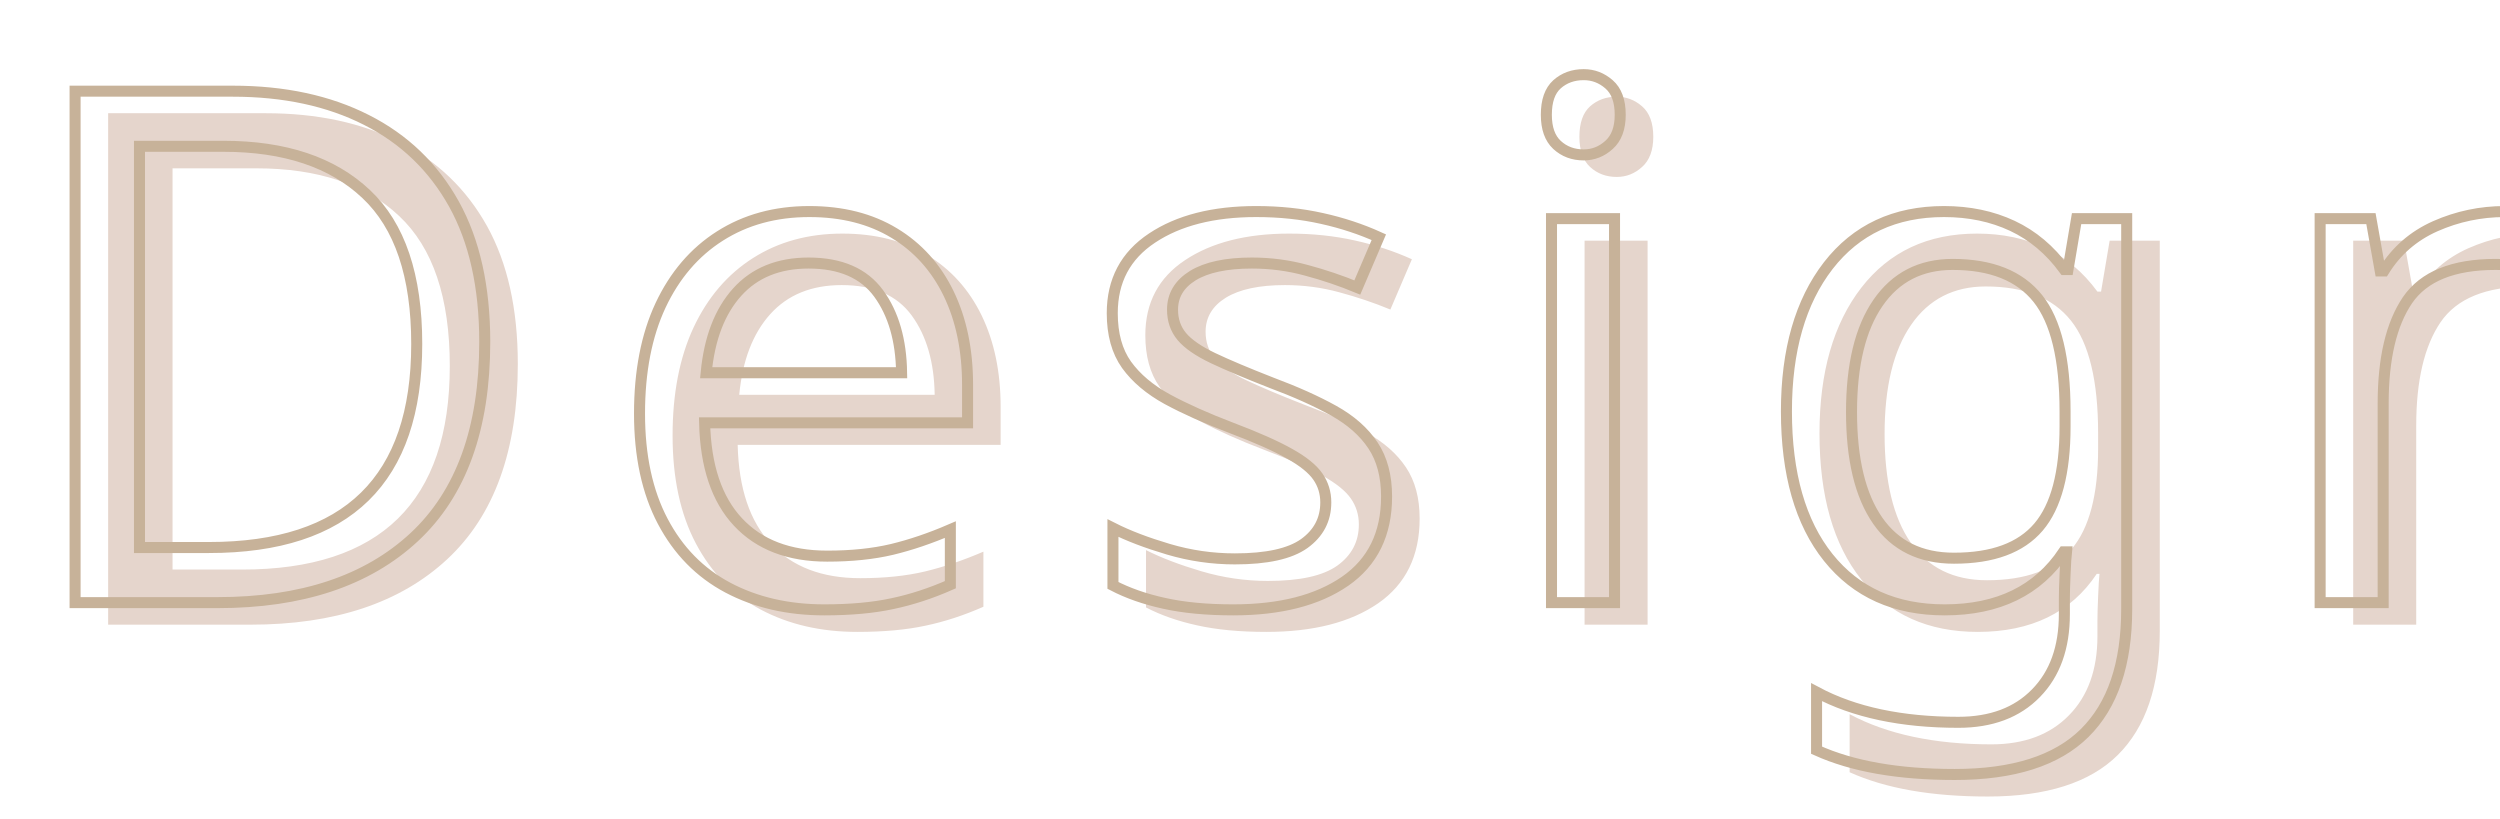
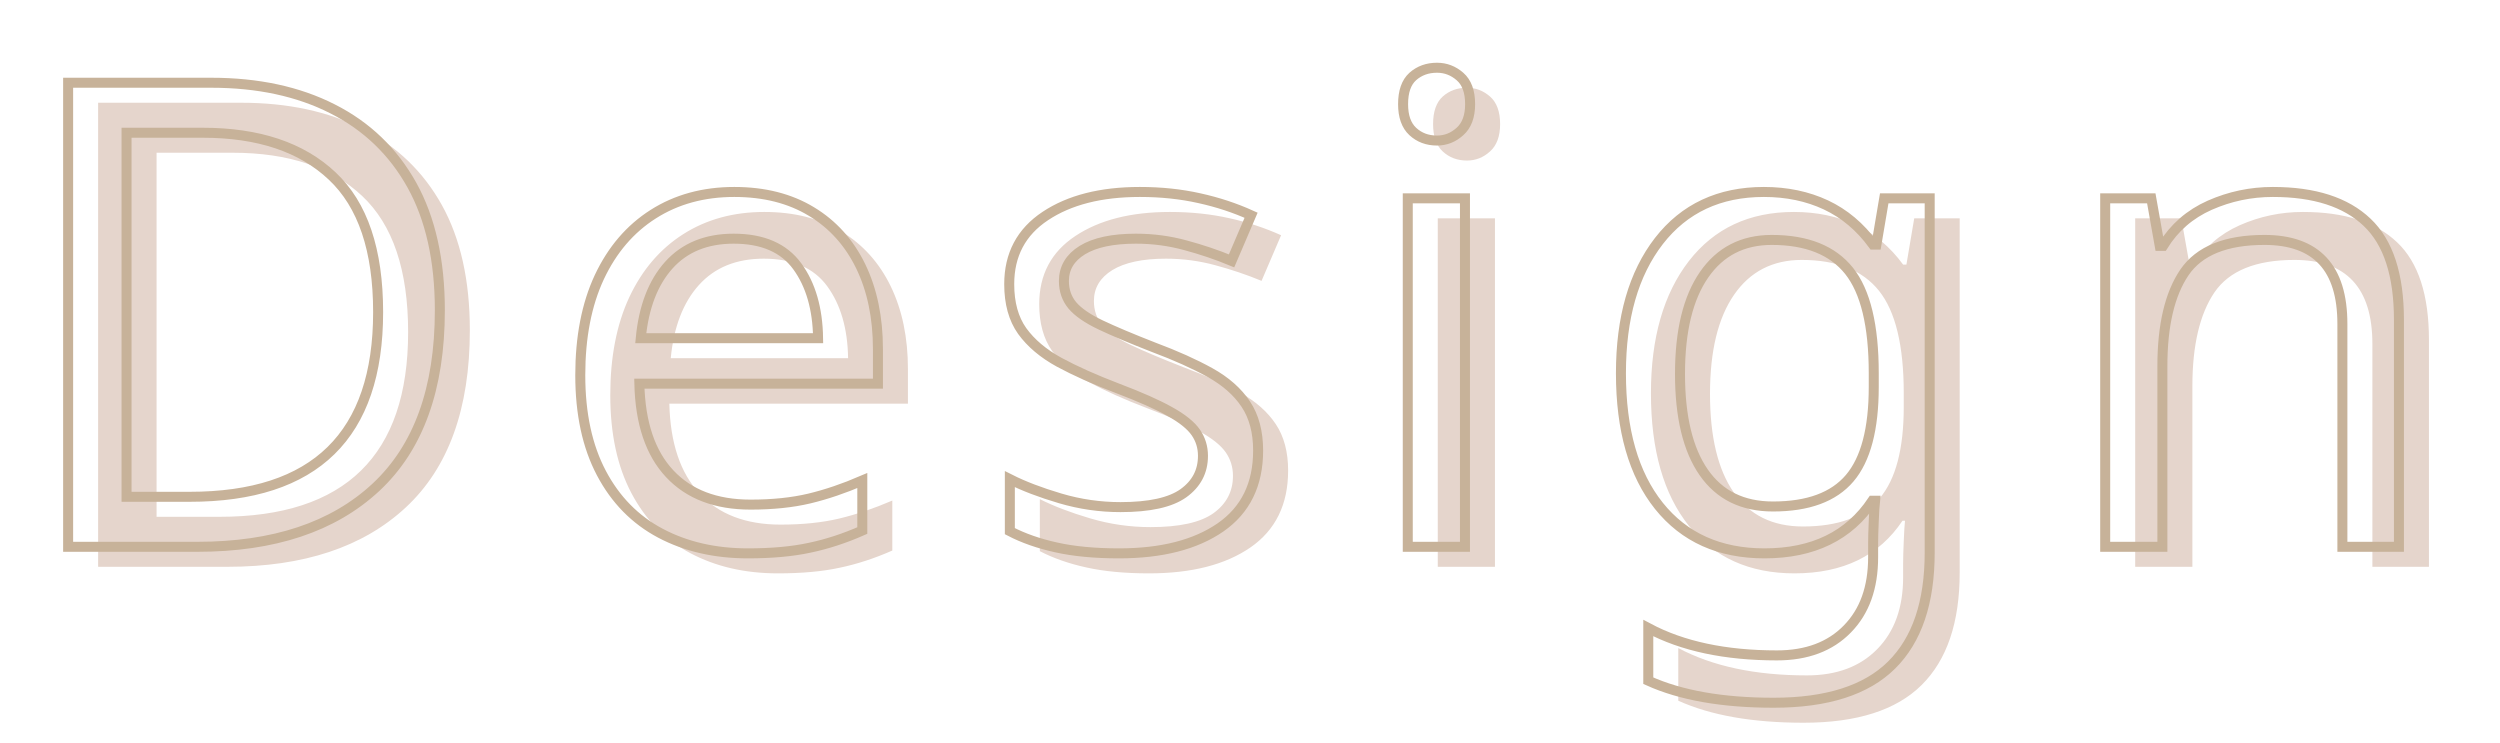
- <svg xmlns="http://www.w3.org/2000/svg" id="_レイヤー_2" data-name="レイヤー_2" viewBox="0 0 226.84 74.23">
+ <svg xmlns="http://www.w3.org/2000/svg" id="_レイヤー_2" data-name="レイヤー_2" viewBox="0 0 250 74.23">
  <defs>
    <style>
      .cls-1 {
        fill: none;
        stroke: #c7b299;
      }

      .cls-1, .cls-2 {
        font-family: FuturaPT-Demi, 'Futura PT';
        font-size: 65px;
        font-weight: 300;
        letter-spacing: .1em;
      }

      .cls-2 {
        fill: #e5d5cc;
      }
    </style>
  </defs>
  <g id="aboutページ">
    <g>
      <text class="cls-2" transform="translate(3.5 56.68)">
        <tspan x="0" y="0">Design</tspan>
      </text>
      <text class="cls-1" transform="translate(.5 54.68)">
        <tspan x="0" y="0">Design</tspan>
      </text>
    </g>
  </g>
</svg>
